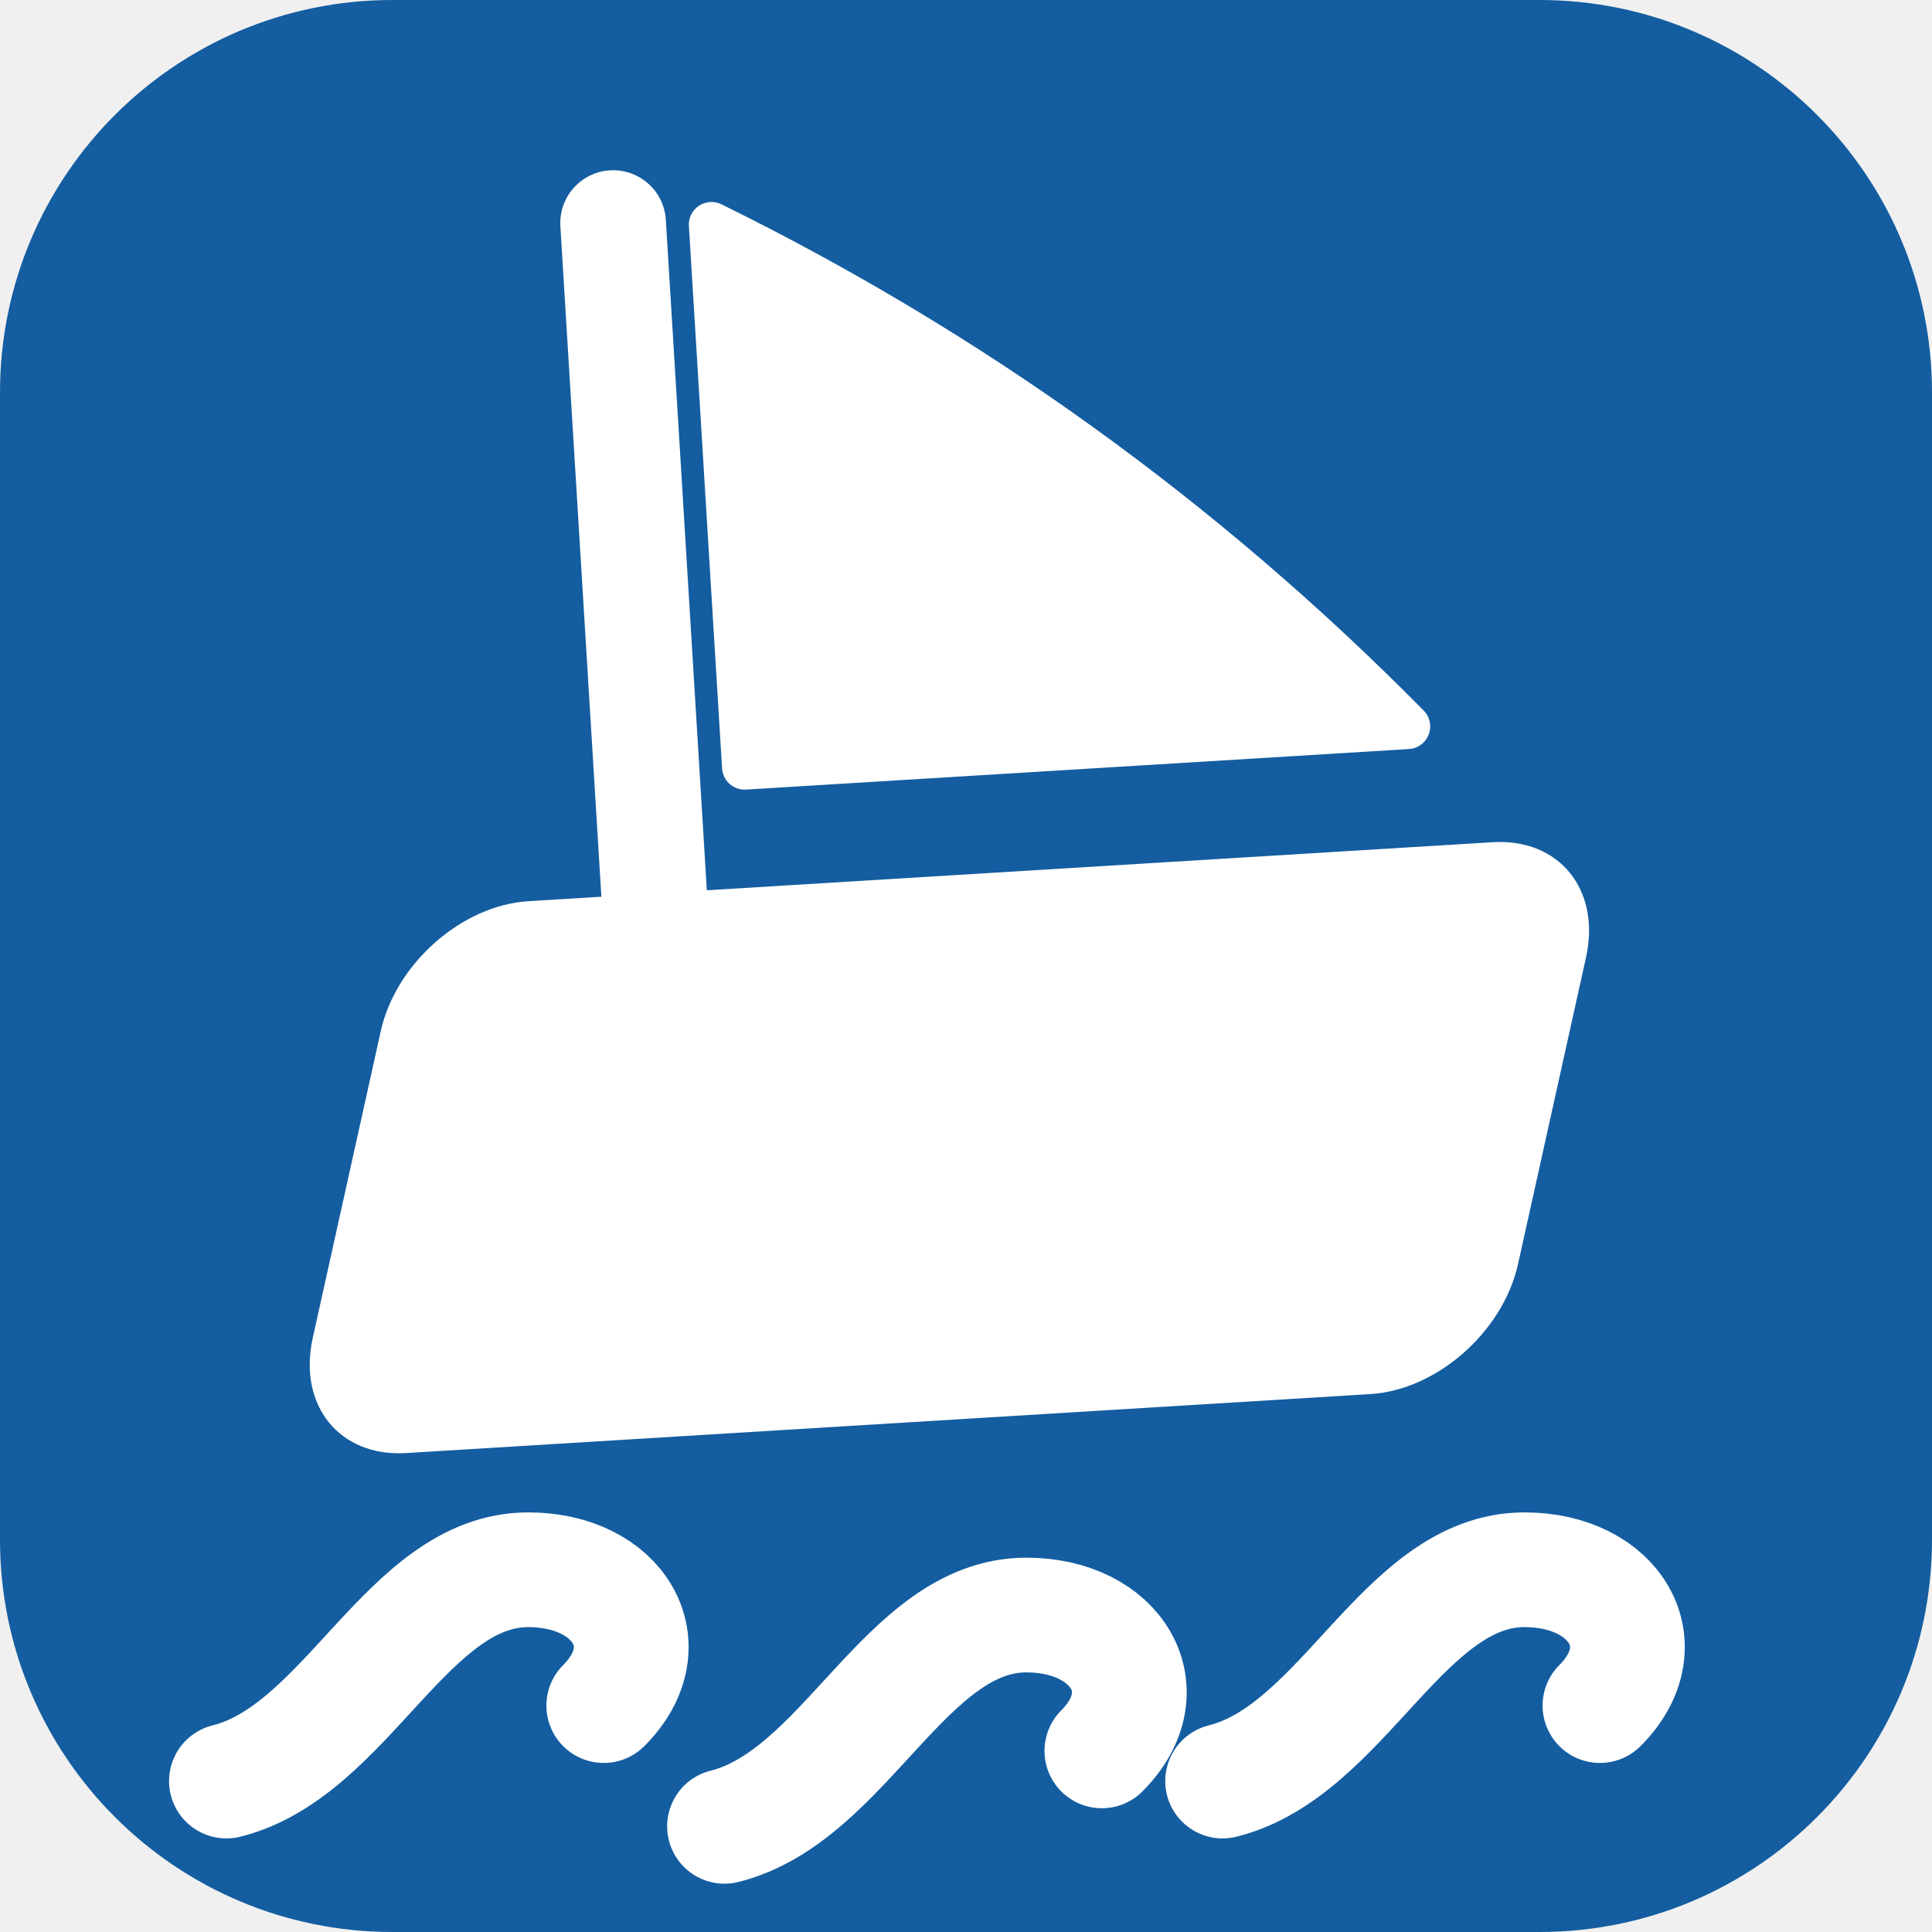
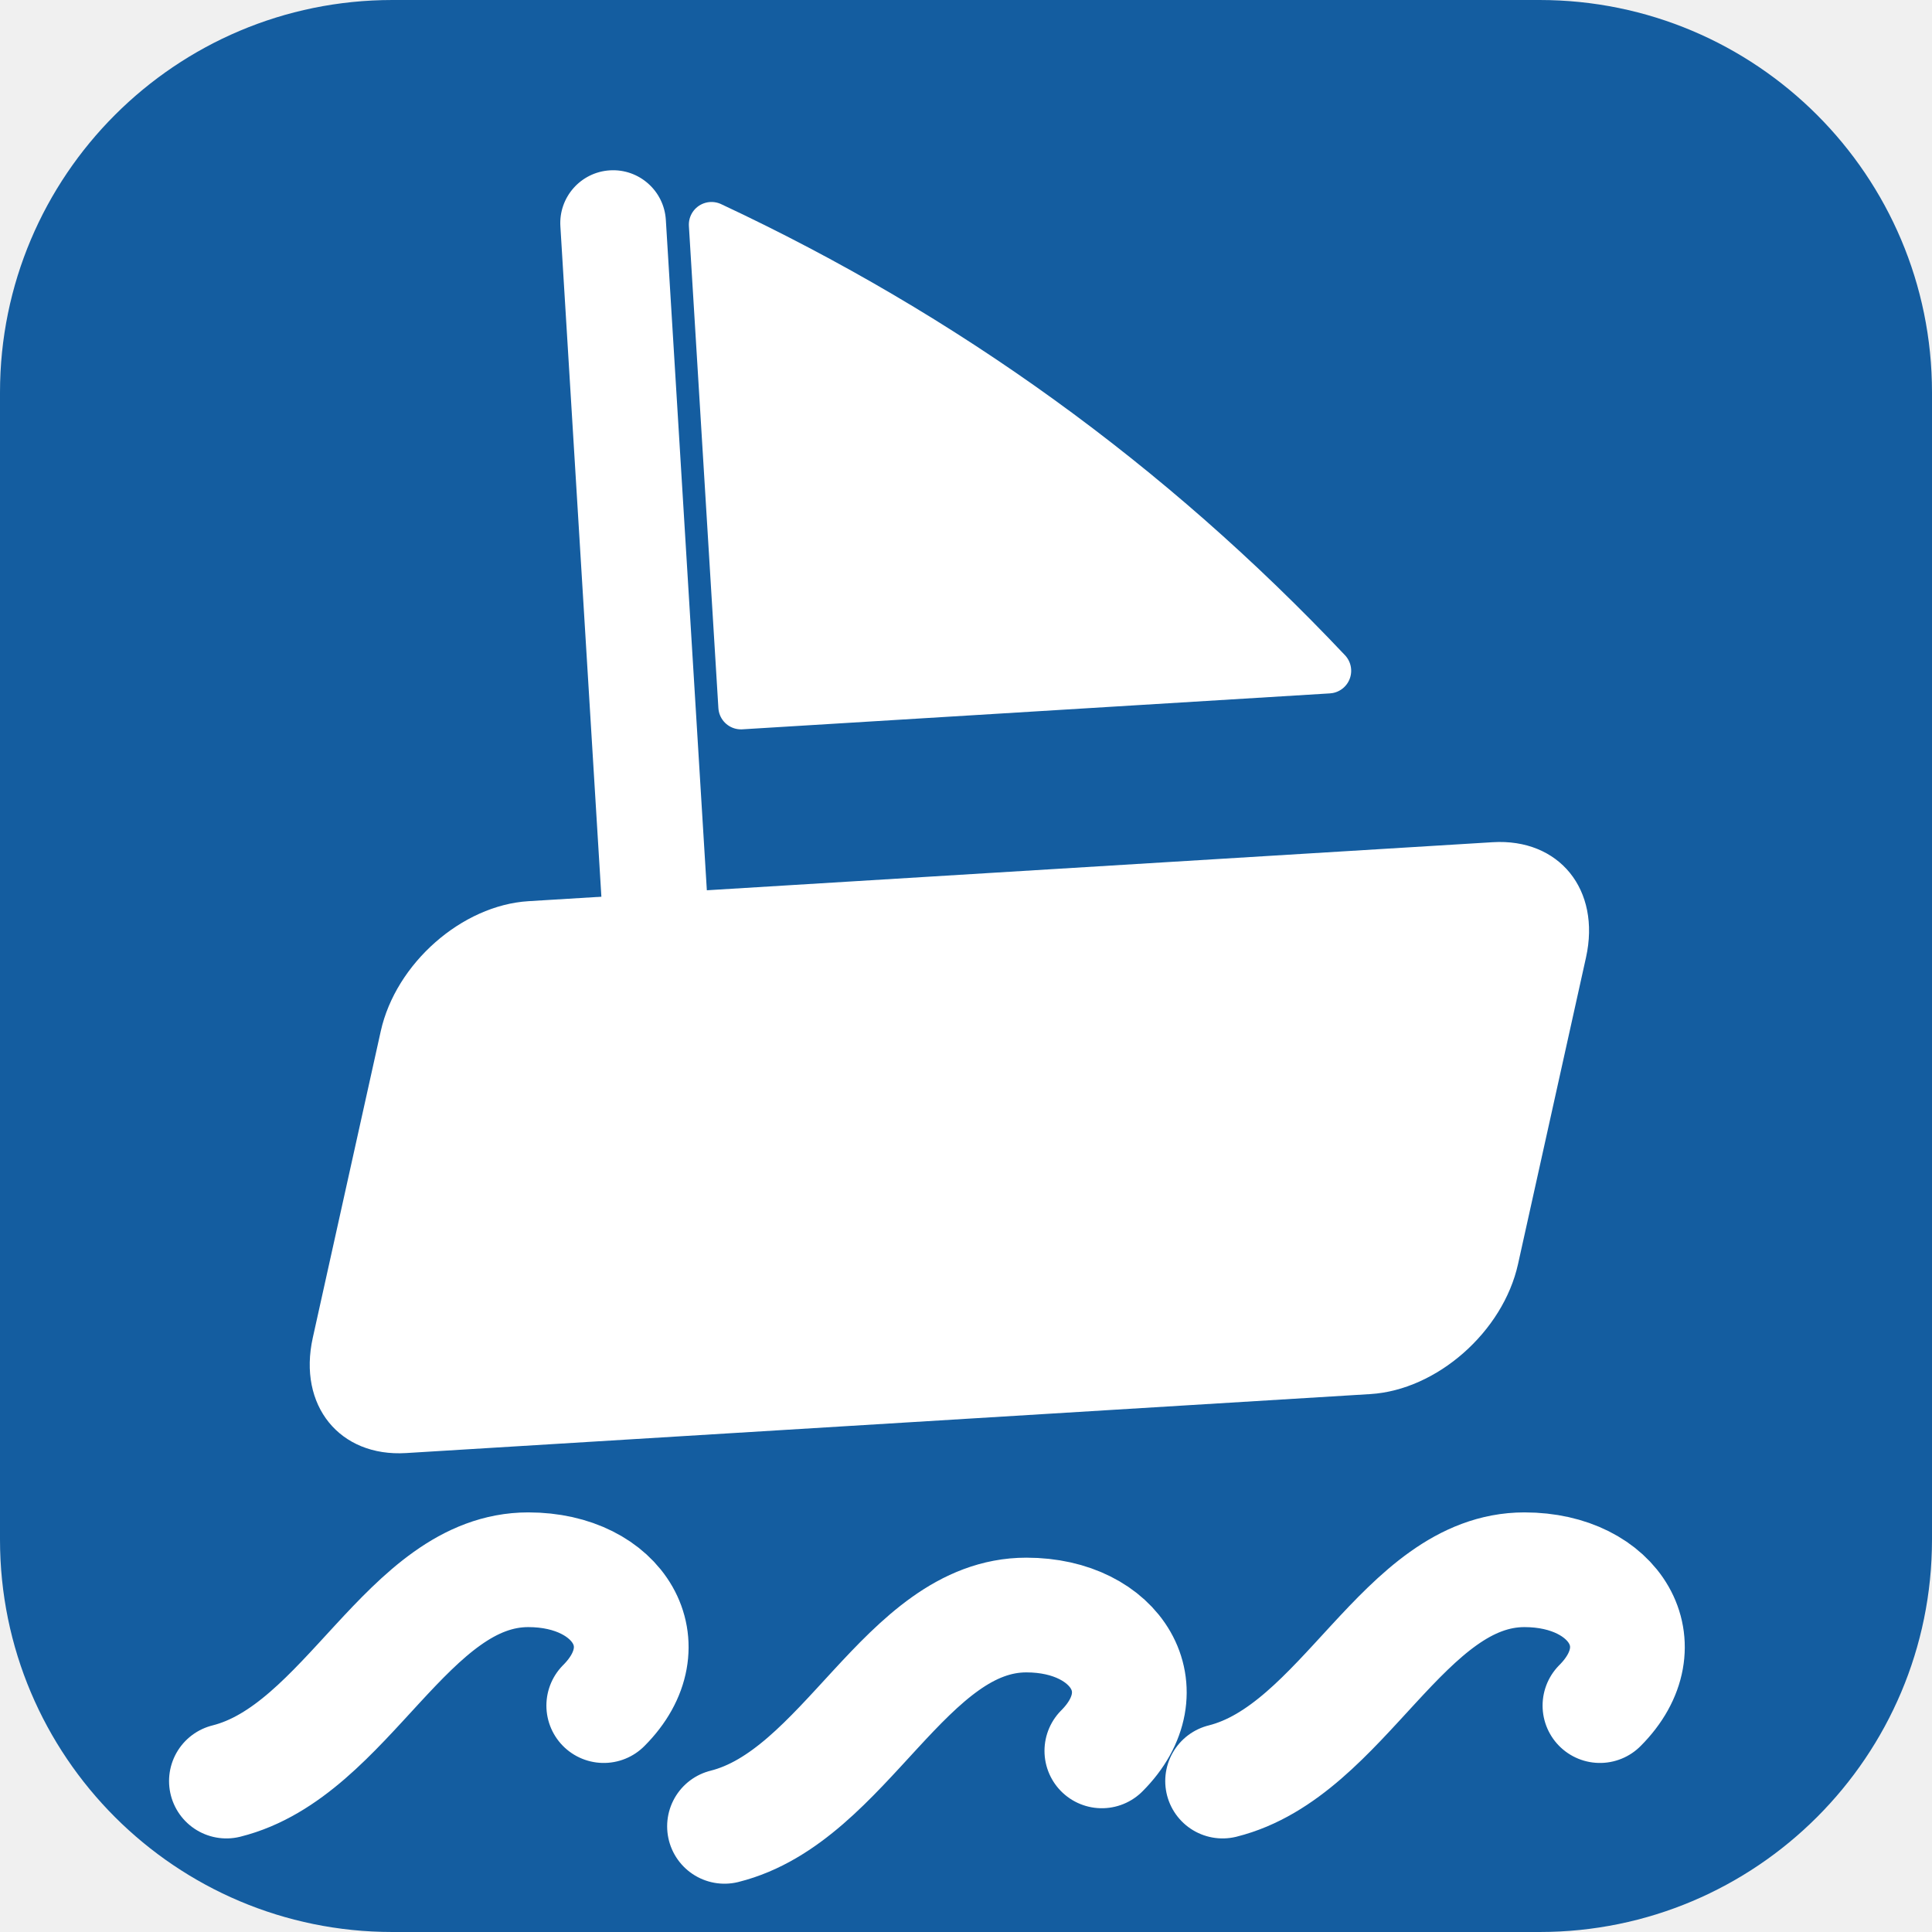
<svg xmlns="http://www.w3.org/2000/svg" viewBox="0 0 64 64" width="64" height="64">
  <rect width="64" height="64" rx="13" fill="#145DA0" />
  <g transform="translate(12 29) scale(1) rotate(-3.5 20 18)">
    <rect x="9" y="-24" width="3.5" height="26" rx="1.75" fill="#FFFFFF" />
-     <path d="M14 -22 Q26.52 -14.86 36 -4 L14 -4 Z" fill="#FFFFFF" stroke="#FFFFFF" stroke-width="1.5" stroke-linejoin="round" />
+     <path d="M14 -22 Q25.27 -15.86 33.5 -6 L14 -6 Z" fill="#FFFFFF" stroke="#FFFFFF" stroke-width="1.5" stroke-linejoin="round" />
    <g transform="translate(2.58 0) skewX(-16)">
      <rect x="0" y="0" width="40" height="18" rx="4" fill="#FFFFFF" />
    </g>
  </g>
  <path d="M7.5 59 C11.5 58 13.5 52 17.5 52 C20.5 52 22 54.5 20 56.5 M24 60.5 C28 59.5 30 53.5 34 53.5 C37 53.5 38.5 56 36.5 58 M40.5 59 C44.5 58 46.5 52 50.5 52 C53.5 52 55 54.5 53 56.5" fill="none" stroke="#FFFFFF" stroke-width="3.8" stroke-linecap="round" stroke-linejoin="round" />
</svg>
